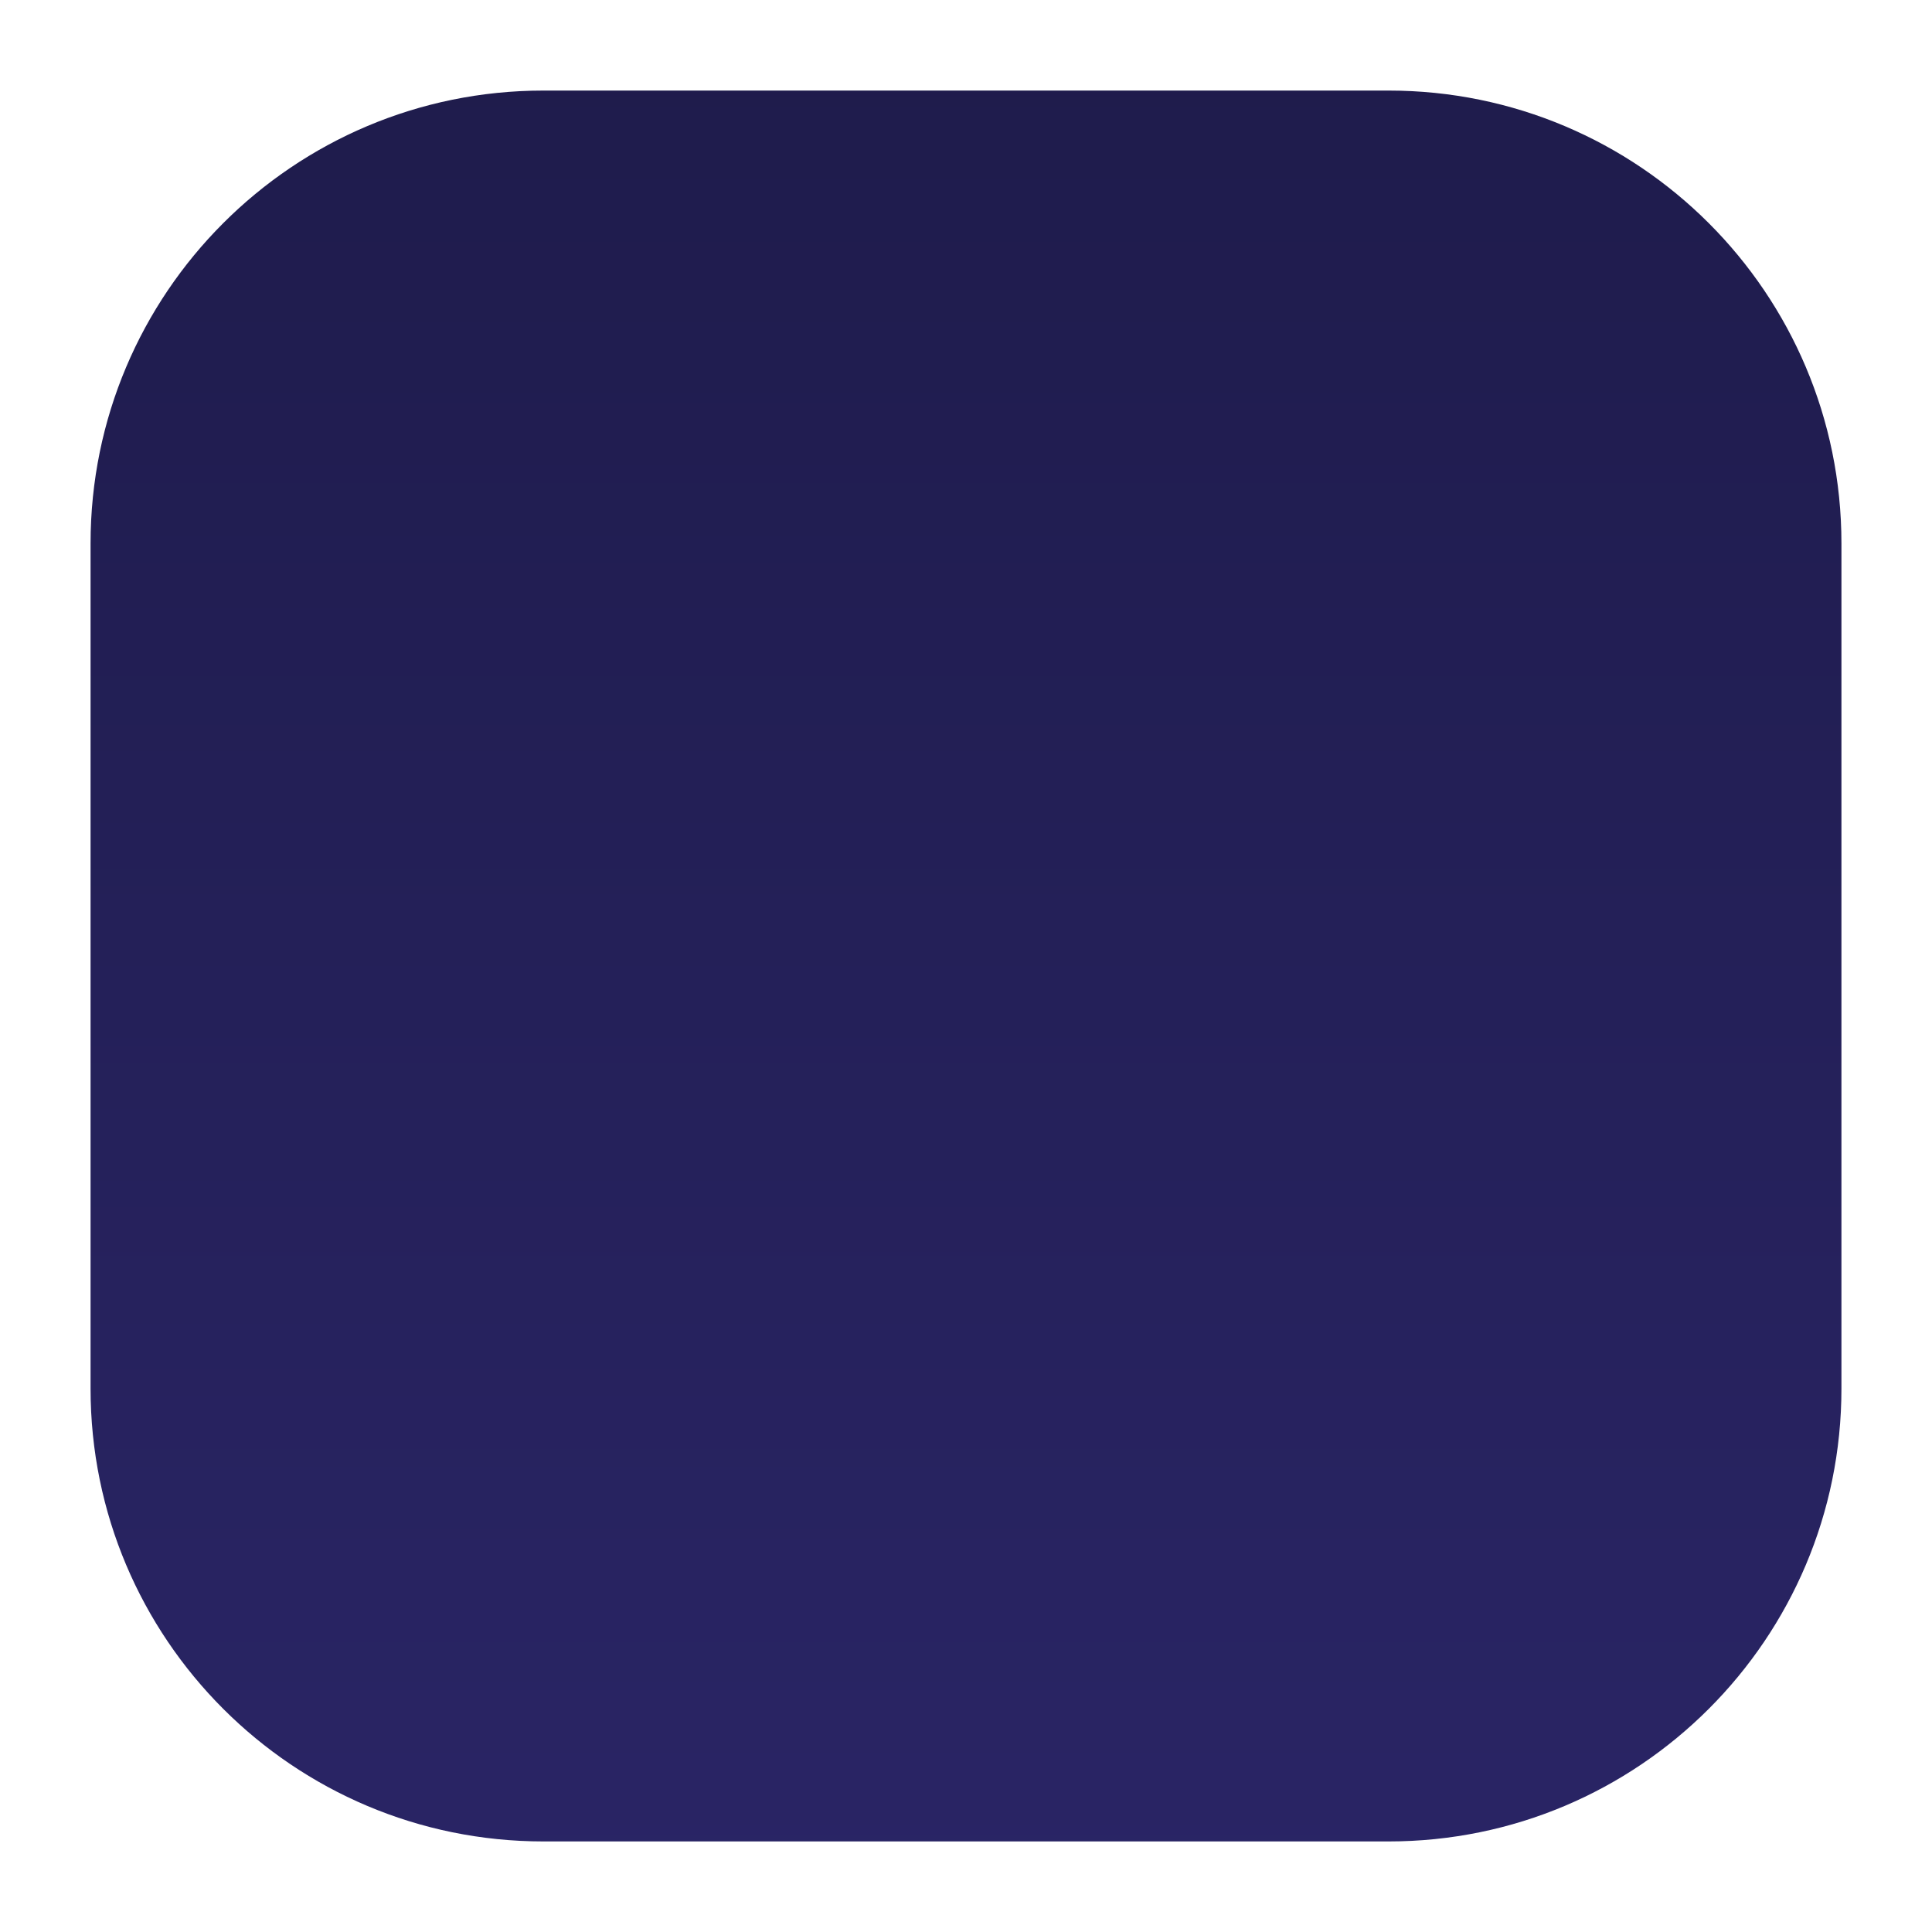
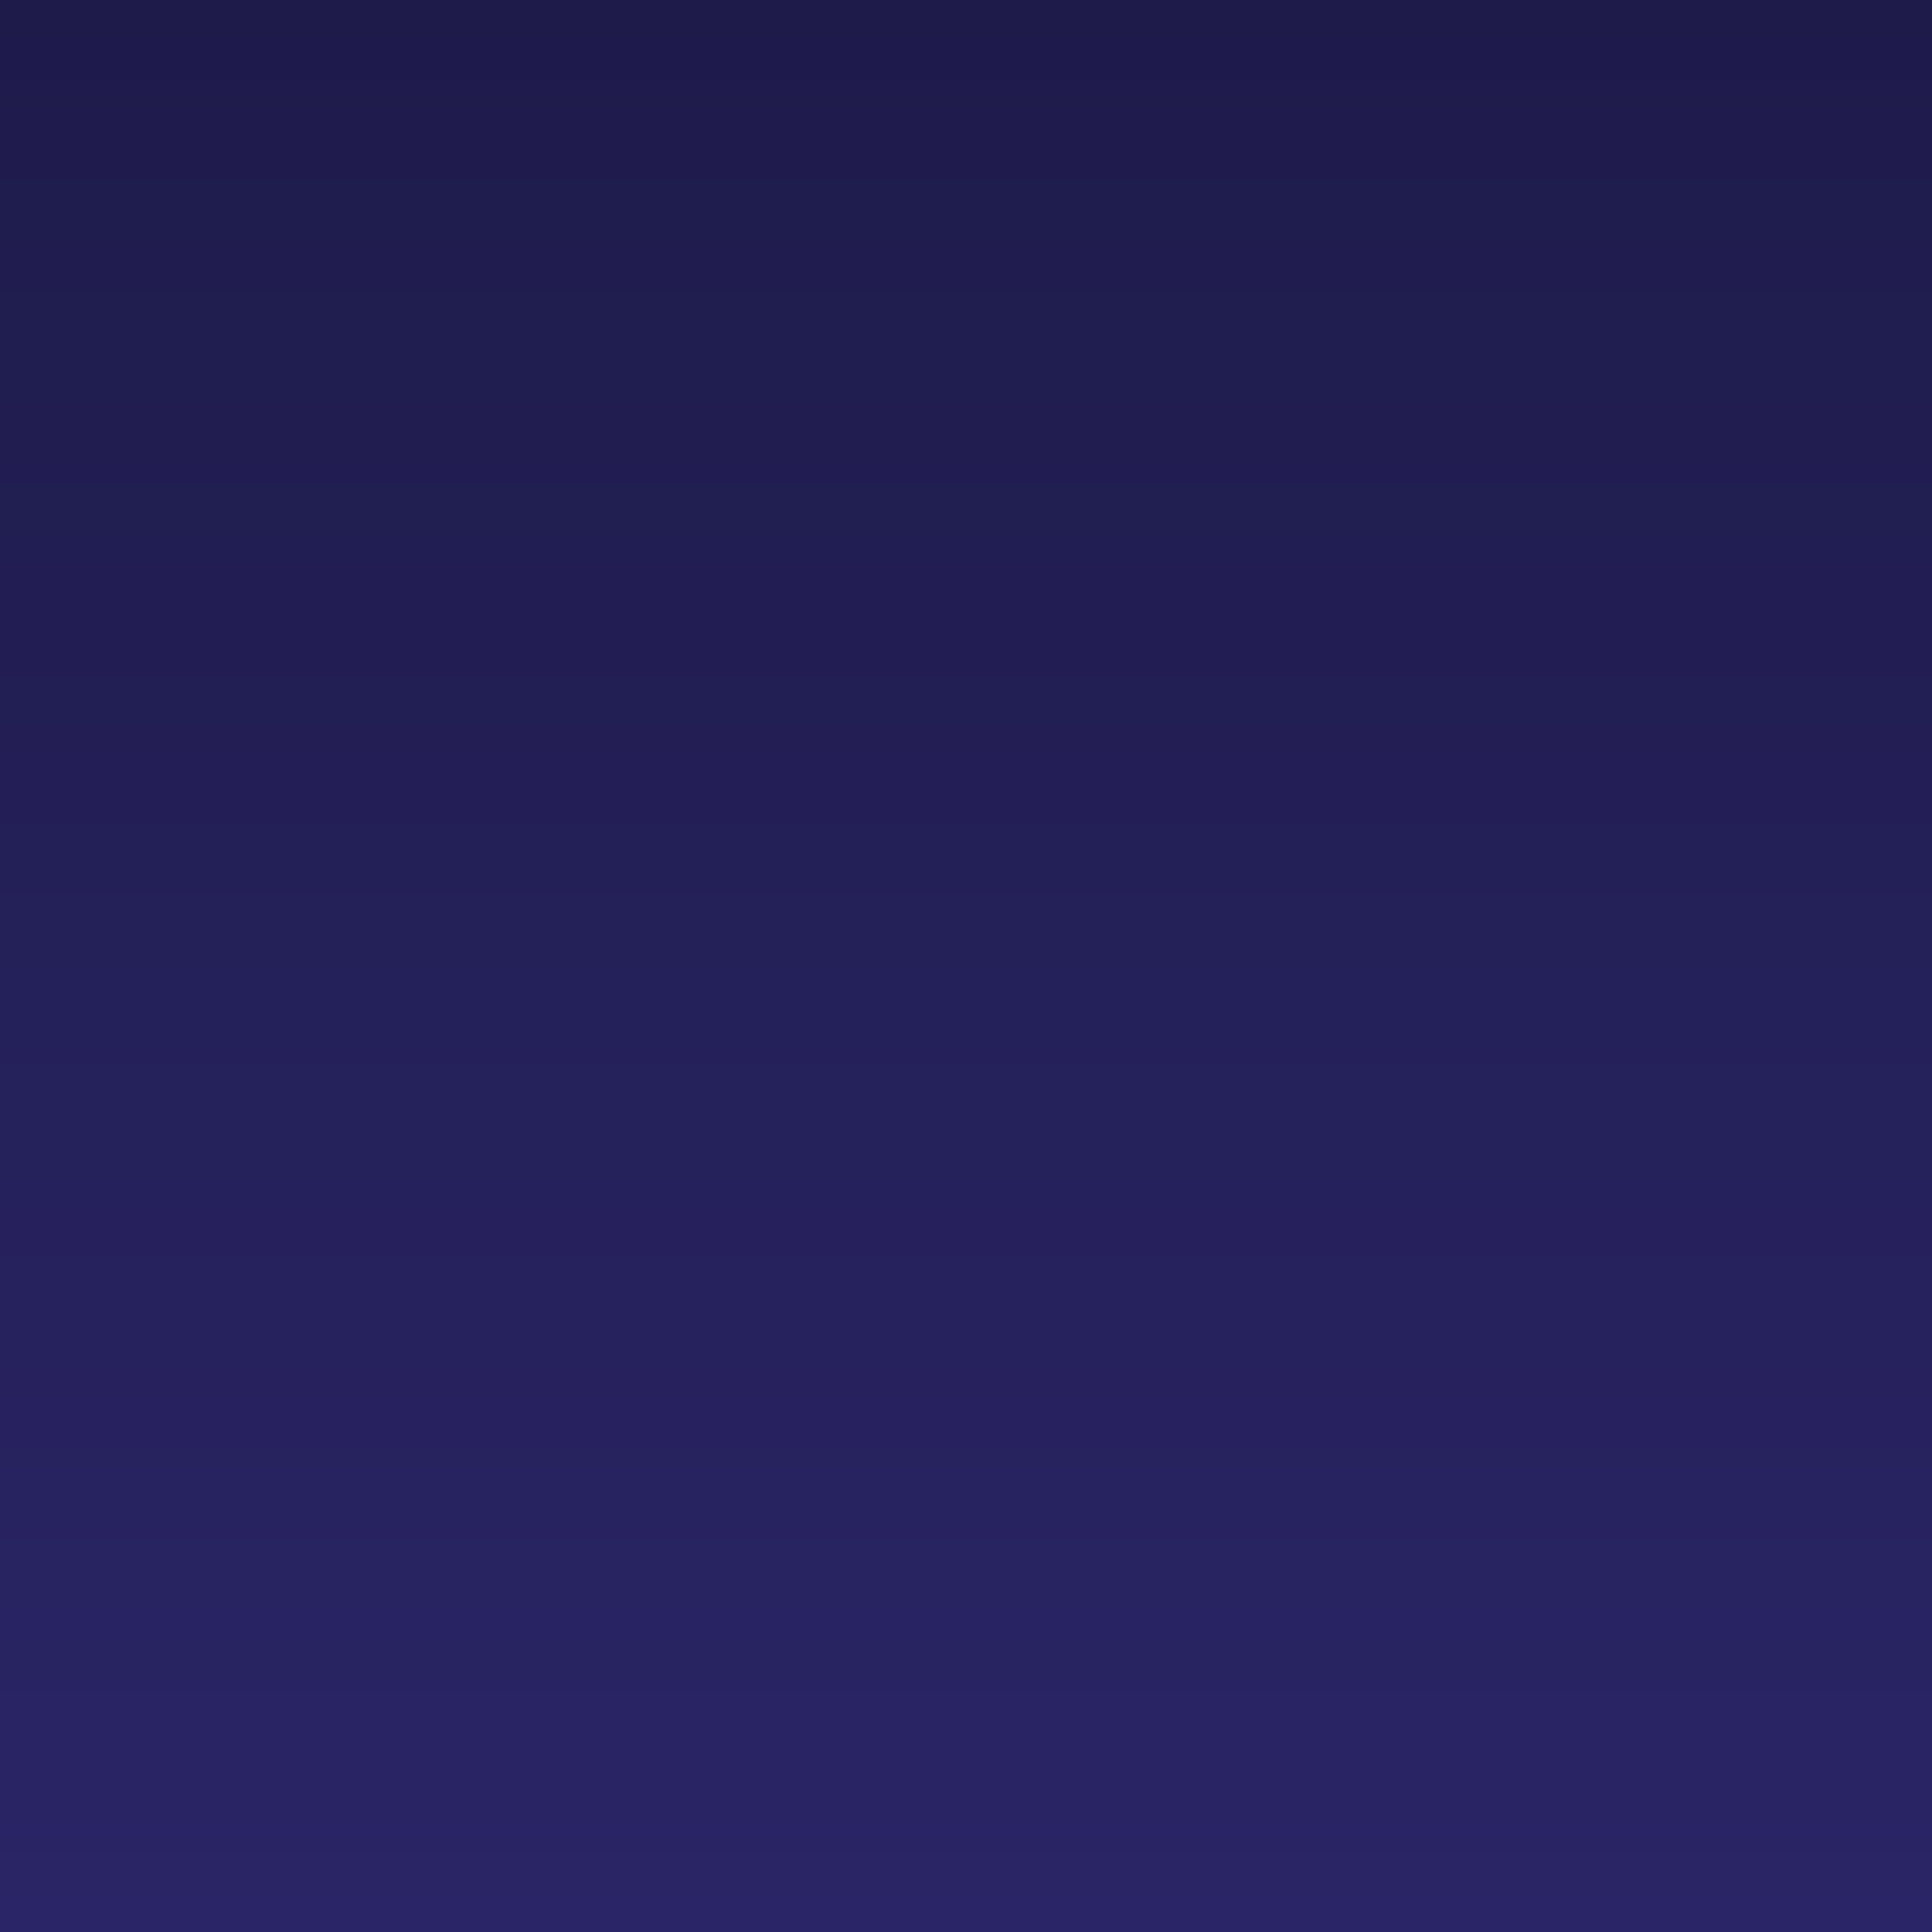
<svg xmlns="http://www.w3.org/2000/svg" width="1024" height="1024" viewBox="0 0 1024 1024" fill="none">
  <defs>
    <linearGradient id="bg" x1="0" y1="0" x2="0" y2="1024" gradientUnits="userSpaceOnUse">
      <stop offset="0%" stop-color="#1e1b4b" />
      <stop offset="100%" stop-color="#2a2566" />
    </linearGradient>
  </defs>
-   <rect x="48" y="48" width="928" height="928" rx="240" fill="url(#bg)" />
+   <rect width="1024" height="1024" fill="url(#bg)" />
</svg>
